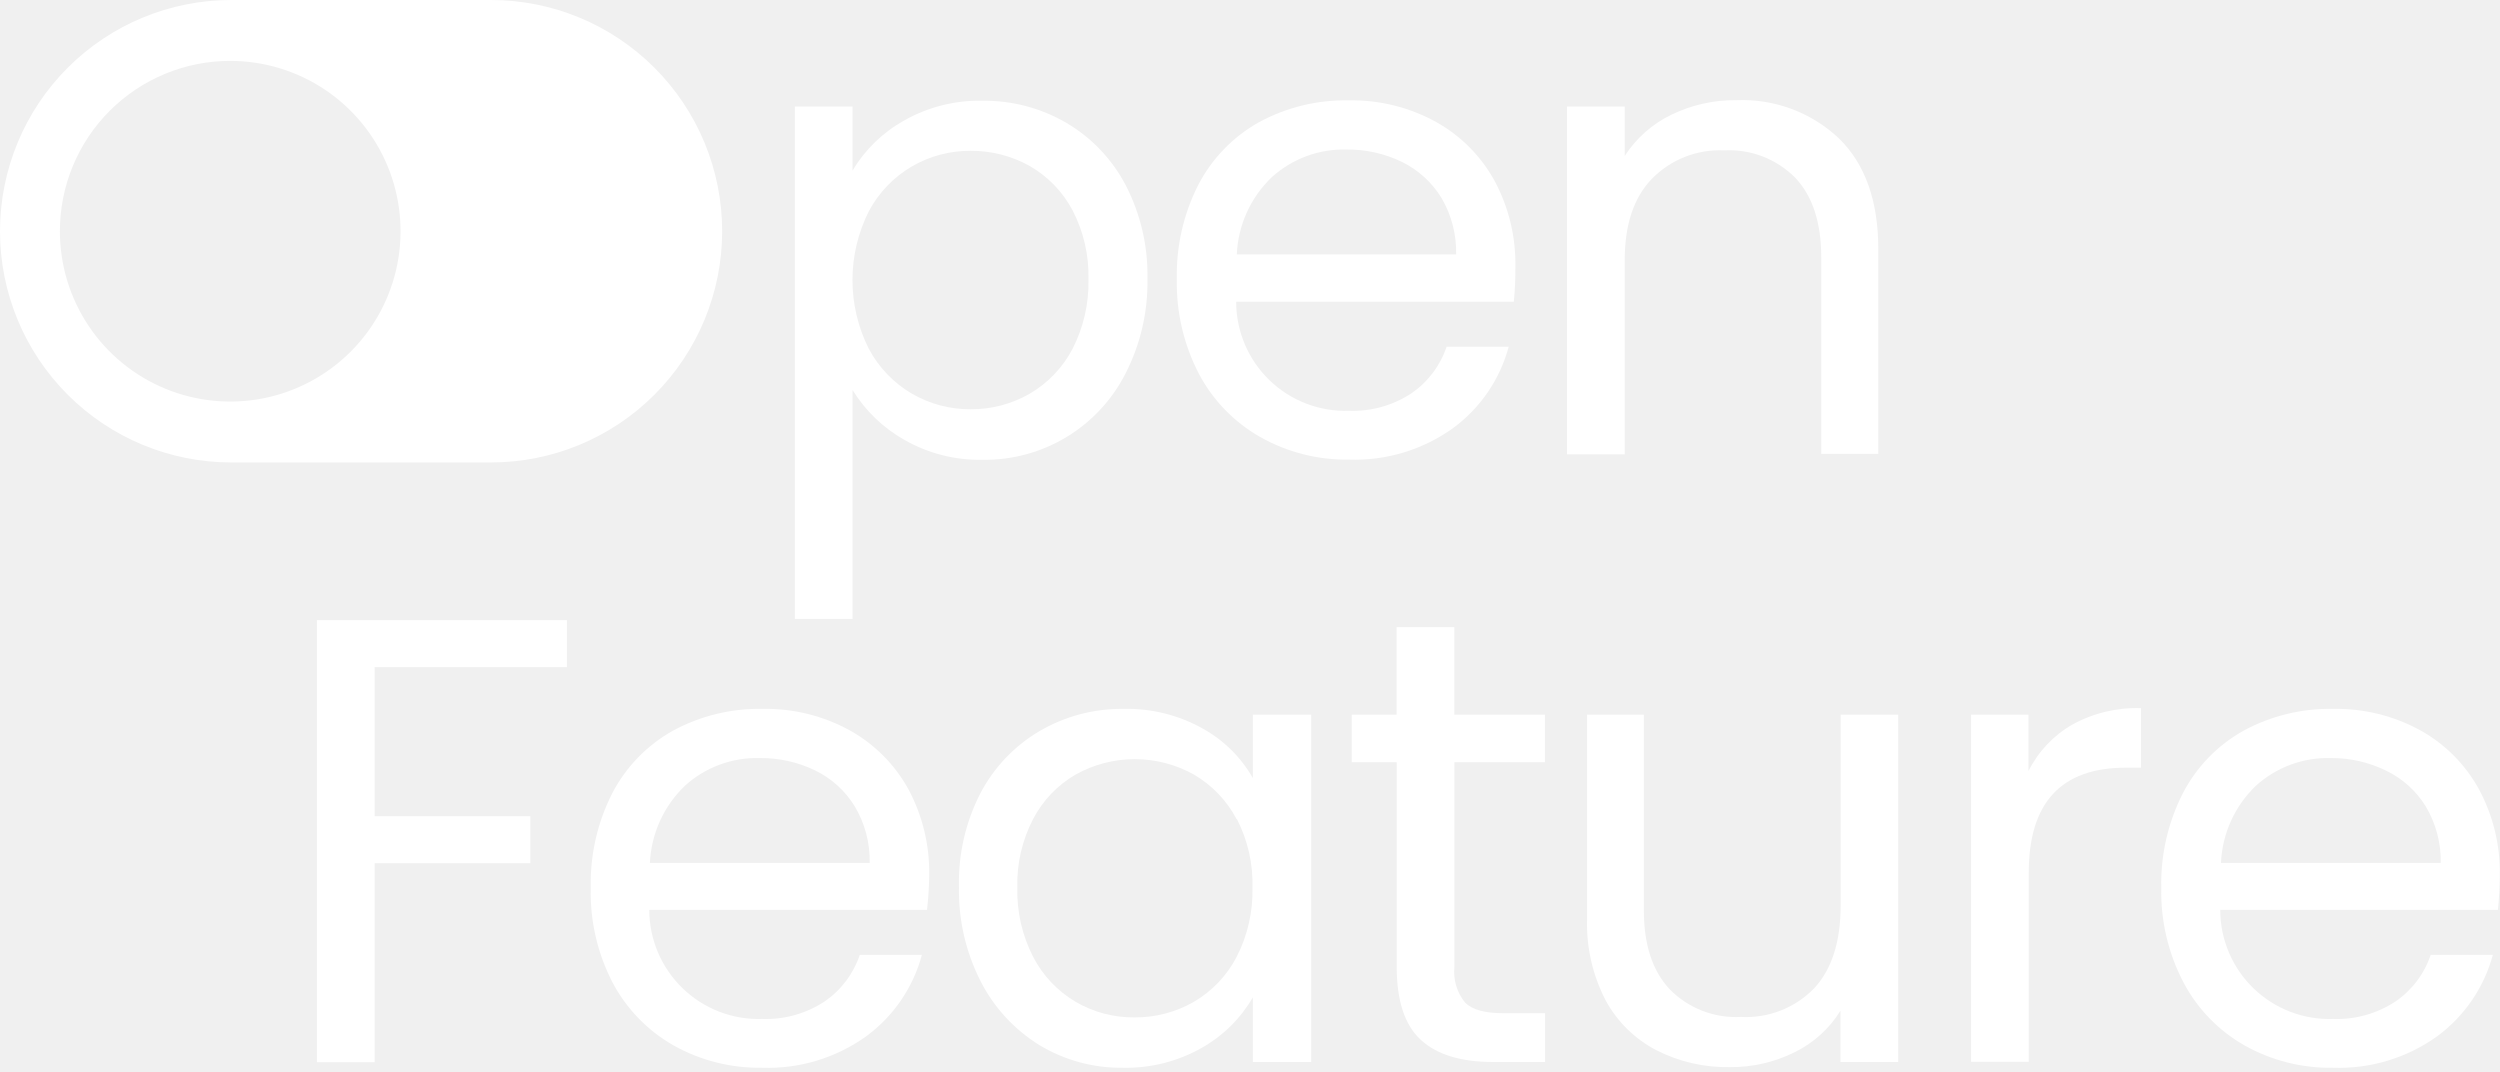
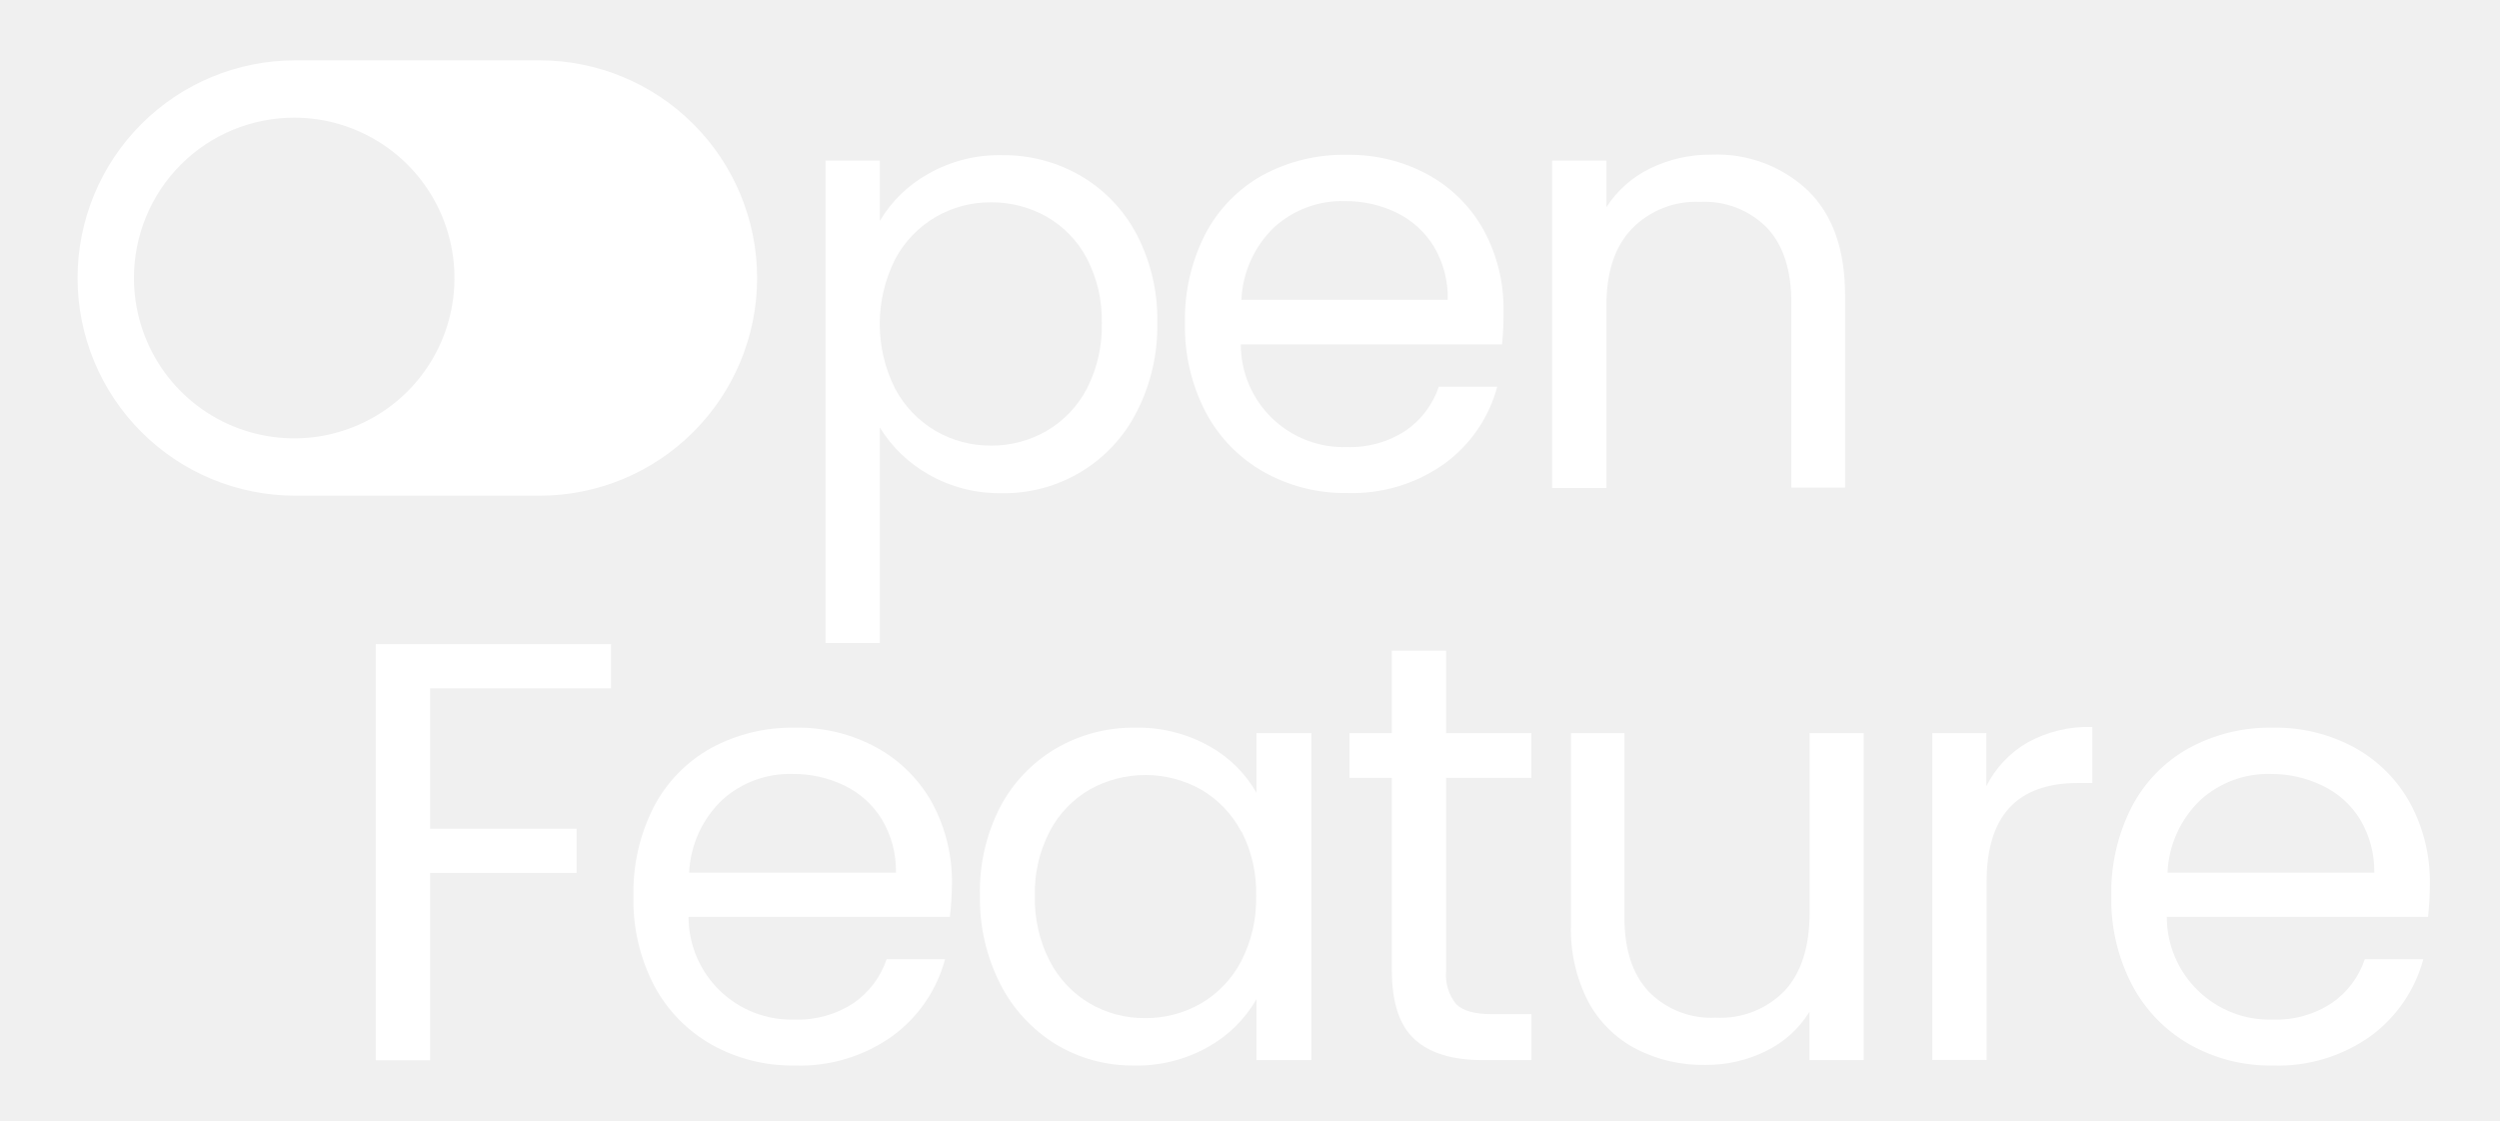
- <svg xmlns="http://www.w3.org/2000/svg" width="273" height="117" viewBox="0 0 273 117" fill="none">
-   <path d="M25.25 50.5L53.61 50.5C60.307 50.5 66.729 47.84 71.464 43.104C76.2 38.369 78.86 31.947 78.86 25.25C78.86 18.553 76.2 12.131 71.464 7.396C66.729 2.66 60.307 0 53.61 0L25.25 0C18.553 0 12.131 2.66 7.396 7.396C2.66 12.131 0 18.553 0 25.25C0 31.947 2.66 38.369 7.396 43.104C12.131 47.84 18.553 50.5 25.25 50.5ZM25.14 6.65C28.819 6.65 32.415 7.741 35.474 9.785C38.532 11.829 40.916 14.733 42.324 18.132C43.732 21.531 44.1 25.271 43.383 28.879C42.665 32.487 40.893 35.801 38.292 38.402C35.691 41.003 32.377 42.775 28.769 43.493C25.161 44.21 21.421 43.842 18.022 42.434C14.623 41.026 11.718 38.642 9.675 35.584C7.631 32.525 6.54 28.929 6.54 25.25C6.539 22.804 7.02 20.381 7.957 18.121C8.894 15.861 10.267 13.809 11.999 12.081C13.731 10.353 15.786 8.984 18.048 8.052C20.31 7.12 22.734 6.643 25.18 6.65H25.14Z" fill="white" />
-   <path d="M98.68 13.19C101.301 11.69 104.281 10.933 107.3 11C110.521 10.963 113.691 11.803 116.47 13.43C119.222 15.054 121.463 17.416 122.94 20.25C124.565 23.404 125.376 26.913 125.3 30.46C125.365 34.022 124.555 37.545 122.94 40.72C121.487 43.611 119.249 46.034 116.484 47.712C113.718 49.39 110.535 50.256 107.3 50.21C104.305 50.27 101.35 49.517 98.75 48.03C96.438 46.723 94.494 44.851 93.1 42.59V67.59H86.8V11.63H93.1V18.63C94.448 16.357 96.373 14.48 98.68 13.19ZM117.13 22.98C116.061 20.952 114.438 19.27 112.45 18.13C110.475 17.023 108.244 16.45 105.98 16.47C103.733 16.455 101.523 17.042 99.58 18.17C97.585 19.338 95.954 21.038 94.87 23.08C93.7 25.407 93.09 27.975 93.09 30.58C93.09 33.185 93.7 35.753 94.87 38.08C95.954 40.122 97.585 41.822 99.58 42.99C101.523 44.118 103.733 44.705 105.98 44.69C108.25 44.71 110.483 44.123 112.45 42.99C114.441 41.827 116.063 40.124 117.13 38.08C118.327 35.736 118.922 33.131 118.86 30.5C118.927 27.887 118.332 25.3 117.13 22.98Z" fill="white" />
-   <path d="M165.31 32.95H134.99C134.99 34.549 135.313 36.131 135.937 37.603C136.561 39.075 137.476 40.406 138.625 41.517C139.775 42.628 141.136 43.497 142.628 44.071C144.12 44.645 145.712 44.914 147.31 44.86C149.726 44.945 152.109 44.278 154.13 42.95C155.927 41.714 157.274 39.928 157.97 37.86H164.75C163.793 41.434 161.644 44.574 158.66 46.76C155.359 49.124 151.368 50.33 147.31 50.19C143.915 50.241 140.567 49.389 137.61 47.72C134.775 46.108 132.458 43.721 130.93 40.84C129.267 37.648 128.435 34.088 128.51 30.49C128.429 26.909 129.236 23.363 130.86 20.17C132.354 17.303 134.651 14.933 137.47 13.35C140.474 11.718 143.851 10.894 147.27 10.96C150.605 10.895 153.899 11.709 156.82 13.32C159.526 14.826 161.749 17.07 163.23 19.79C164.758 22.652 165.532 25.856 165.48 29.1C165.491 30.385 165.434 31.671 165.31 32.95ZM157.42 21.63C156.383 19.927 154.881 18.557 153.09 17.68C151.203 16.765 149.128 16.302 147.03 16.33C144.036 16.25 141.125 17.325 138.9 19.33C136.574 21.543 135.198 24.572 135.06 27.78H159.01C159.06 25.622 158.509 23.493 157.42 21.63Z" fill="white" />
-   <path d="M200.82 15.12C203.68 17.92 205.11 21.947 205.11 27.2V49.56H198.88V28.1C198.88 24.32 197.94 21.42 196.05 19.42C195.041 18.401 193.829 17.606 192.491 17.089C191.154 16.572 189.722 16.344 188.29 16.42C186.824 16.349 185.36 16.591 183.995 17.129C182.629 17.667 181.394 18.489 180.37 19.54C178.37 21.62 177.387 24.643 177.42 28.61V49.61H171.12V11.63H177.42V17.03C178.671 15.091 180.432 13.534 182.51 12.53C184.721 11.455 187.152 10.911 189.61 10.94C191.663 10.852 193.713 11.177 195.638 11.895C197.564 12.612 199.326 13.709 200.82 15.12Z" fill="white" />
-   <path d="M61.91 67.72V72.85H40.91V89.13H57.91V94.26H40.91V115.99H34.61V67.72H61.91Z" fill="white" />
-   <path d="M101.23 99.36H70.9C70.903 100.959 71.227 102.541 71.853 104.012C72.48 105.483 73.395 106.813 74.545 107.924C75.695 109.035 77.056 109.904 78.548 110.478C80.04 111.053 81.632 111.322 83.23 111.27C85.646 111.355 88.029 110.688 90.05 109.36C91.847 108.124 93.194 106.338 93.89 104.27H100.67C99.713 107.844 97.565 110.984 94.58 113.17C91.278 115.533 87.288 116.739 83.23 116.6C79.852 116.656 76.519 115.818 73.57 114.17C70.732 112.561 68.414 110.174 66.89 107.29C65.237 104.096 64.418 100.536 64.51 96.94C64.429 93.359 65.236 89.813 66.86 86.62C68.352 83.751 70.649 81.381 73.47 79.8C76.474 78.166 79.851 77.343 83.27 77.41C86.605 77.345 89.899 78.159 92.82 79.77C95.524 81.279 97.747 83.522 99.23 86.24C100.75 89.105 101.521 92.307 101.47 95.55C101.456 96.823 101.376 98.095 101.23 99.36ZM93.33 88.04C92.294 86.35 90.794 84.993 89.01 84.13C87.122 83.216 85.047 82.754 82.95 82.78C79.955 82.7 77.045 83.774 74.82 85.78C72.495 87.995 71.116 91.022 70.97 94.23H94.97C95.017 92.053 94.449 89.908 93.33 88.04Z" fill="white" />
-   <path d="M107.04 86.66C108.517 83.826 110.758 81.464 113.51 79.84C116.292 78.211 119.466 77.371 122.69 77.41C125.714 77.337 128.702 78.08 131.34 79.56C133.623 80.825 135.515 82.693 136.81 84.96V78.04H143.18V115.97H136.81V108.91C135.479 111.211 133.556 113.114 131.24 114.42C128.616 115.911 125.637 116.664 122.62 116.6C119.412 116.642 116.257 115.786 113.51 114.13C110.761 112.432 108.533 110.011 107.07 107.13C105.461 103.96 104.654 100.444 104.72 96.89C104.628 93.34 105.425 89.823 107.04 86.66ZM135.04 89.46C133.973 87.427 132.355 85.735 130.37 84.58C128.397 83.478 126.175 82.9 123.915 82.9C121.655 82.9 119.433 83.478 117.46 84.58C115.486 85.725 113.877 87.407 112.82 89.43C111.619 91.737 111.024 94.31 111.09 96.91C111.024 99.542 111.619 102.148 112.82 104.49C113.875 106.53 115.483 108.231 117.46 109.4C119.411 110.537 121.633 111.124 123.89 111.1C126.163 111.12 128.4 110.533 130.37 109.4C132.36 108.238 133.98 106.536 135.04 104.49C136.232 102.17 136.827 99.588 136.77 96.98C136.85 94.371 136.268 91.784 135.08 89.46H135.04Z" fill="white" />
-   <path d="M158.82 83.23V105.59C158.75 106.287 158.818 106.992 159.021 107.663C159.223 108.333 159.556 108.958 160 109.5C160.78 110.26 162.15 110.64 164.09 110.64H168.72V115.97H163.05C159.54 115.97 156.91 115.17 155.15 113.55C153.39 111.93 152.52 109.28 152.52 105.55V83.23H147.61V78.04H152.51V68.48H158.81V78.04H168.71V83.23H158.82Z" fill="white" />
-   <path d="M207.28 78.04V115.97H200.98V110.37C199.773 112.32 198.04 113.891 195.98 114.9C193.779 115.997 191.349 116.555 188.89 116.53C186.113 116.584 183.365 115.952 180.89 114.69C178.518 113.461 176.574 111.544 175.31 109.19C173.891 106.433 173.203 103.359 173.31 100.26V78.04H179.51V99.43C179.51 103.17 180.457 106.043 182.35 108.05C183.356 109.07 184.567 109.864 185.903 110.381C187.239 110.898 188.67 111.126 190.1 111.05C191.579 111.131 193.058 110.895 194.438 110.357C195.818 109.819 197.067 108.991 198.1 107.93C200.03 105.86 201 102.83 201 98.86V78.04H207.28Z" fill="white" />
-   <path d="M226.29 79.13C228.585 77.864 231.18 77.242 233.8 77.33V83.83H232.14C225.067 83.83 221.533 87.66 221.54 95.32V115.95H215.24V78.04H221.51V84.2C222.57 82.076 224.233 80.313 226.29 79.13Z" fill="white" />
-   <path d="M272.77 99.36H242.45C242.45 100.959 242.772 102.541 243.397 104.013C244.021 105.485 244.936 106.816 246.085 107.927C247.235 109.038 248.596 109.907 250.088 110.481C251.58 111.055 253.172 111.324 254.77 111.27C257.187 111.358 259.571 110.69 261.59 109.36C263.391 108.128 264.74 106.34 265.43 104.27H272.22C271.256 107.84 269.109 110.978 266.13 113.17C262.825 115.534 258.831 116.74 254.77 116.6C251.395 116.658 248.065 115.819 245.12 114.17C242.282 112.561 239.964 110.174 238.44 107.29C236.769 104.1 235.933 100.54 236.01 96.94C235.932 93.358 236.743 89.812 238.37 86.62C239.858 83.749 242.157 81.377 244.98 79.8C247.981 78.168 251.355 77.344 254.77 77.41C258.108 77.346 261.405 78.159 264.33 79.77C267.034 81.276 269.253 83.52 270.73 86.24C272.258 89.102 273.032 92.306 272.98 95.55C272.976 96.823 272.906 98.094 272.77 99.36ZM264.88 88.04C263.832 86.342 262.314 84.984 260.51 84.13C258.641 83.223 256.587 82.761 254.51 82.78C251.512 82.699 248.598 83.773 246.37 85.78C244.044 87.993 242.668 91.022 242.53 94.23H266.53C266.569 92.053 265.998 89.909 264.88 88.04Z" fill="white" />
+ <svg xmlns="http://www.w3.org/2000/svg" width="290" height="130" viewBox="0 0 290 130" fill="none">
+   <path d="M34.25 57.5L62.61 57.5C69.307 57.5 75.729 54.84 80.464 50.104C85.2 45.369 87.86 38.947 87.86 32.25C87.86 25.553 85.2 19.131 80.464 14.396C75.729 9.66 69.307 7 62.61 7L34.25 7C27.553 7 21.131 9.66 16.395 14.396C11.66 19.131 9 25.553 9 32.25C9 38.947 11.66 45.369 16.395 50.104C21.131 54.84 27.553 57.5 34.25 57.5ZM34.14 13.65C37.819 13.65 41.415 14.741 44.474 16.785C47.532 18.828 49.916 21.733 51.324 25.132C52.732 28.531 53.1 32.271 52.383 35.879C51.665 39.487 49.893 42.801 47.292 45.402C44.691 48.003 41.377 49.775 37.769 50.493C34.161 51.21 30.421 50.842 27.022 49.434C23.623 48.026 20.718 45.642 18.675 42.584C16.631 39.525 15.54 35.929 15.54 32.25C15.539 29.804 16.02 27.381 16.957 25.121C17.894 22.861 19.267 20.809 20.999 19.081C22.731 17.353 24.786 15.984 27.048 15.052C29.31 14.12 31.734 13.643 34.18 13.65H34.14Z" fill="white" />
+   <path d="M107.68 20.19C110.301 18.69 113.281 17.933 116.3 18C119.521 17.962 122.691 18.803 125.47 20.43C128.222 22.054 130.463 24.416 131.94 27.25C133.565 30.404 134.376 33.913 134.3 37.46C134.365 41.022 133.555 44.545 131.94 47.72C130.487 50.611 128.249 53.034 125.484 54.712C122.718 56.39 119.535 57.256 116.3 57.21C113.305 57.27 110.35 56.517 107.75 55.03C105.438 53.723 103.494 51.851 102.1 49.59V74.59H95.8V18.63H102.1V25.63C103.448 23.357 105.373 21.48 107.68 20.19ZM126.13 29.98C125.061 27.952 123.438 26.27 121.45 25.13C119.475 24.023 117.244 23.45 114.98 23.47C112.733 23.455 110.523 24.042 108.58 25.17C106.585 26.338 104.954 28.038 103.87 30.08C102.7 32.407 102.09 34.975 102.09 37.58C102.09 40.185 102.7 42.753 103.87 45.08C104.954 47.122 106.585 48.822 108.58 49.99C110.523 51.118 112.733 51.705 114.98 51.69C117.25 51.71 119.483 51.123 121.45 49.99C123.441 48.827 125.063 47.124 126.13 45.08C127.327 42.736 127.922 40.131 127.86 37.5C127.927 34.888 127.332 32.3 126.13 29.98Z" fill="white" />
+   <path d="M174.31 39.95H143.99C143.99 41.549 144.313 43.131 144.937 44.603C145.561 46.075 146.476 47.406 147.625 48.517C148.775 49.628 150.136 50.497 151.628 51.071C153.12 51.645 154.712 51.914 156.31 51.86C158.726 51.945 161.109 51.278 163.13 49.95C164.927 48.714 166.274 46.928 166.97 44.86H173.75C172.793 48.434 170.644 51.574 167.66 53.76C164.359 56.124 160.368 57.33 156.31 57.19C152.915 57.241 149.567 56.389 146.61 54.72C143.775 53.108 141.458 50.721 139.93 47.84C138.267 44.648 137.435 41.088 137.51 37.49C137.429 33.909 138.236 30.363 139.86 27.17C141.354 24.303 143.651 21.933 146.47 20.35C149.474 18.718 152.851 17.894 156.27 17.96C159.605 17.895 162.899 18.709 165.82 20.32C168.526 21.826 170.749 24.07 172.23 26.79C173.758 29.652 174.532 32.856 174.48 36.1C174.491 37.385 174.434 38.67 174.31 39.95ZM166.42 28.63C165.383 26.927 163.881 25.557 162.09 24.68C160.203 23.765 158.128 23.302 156.03 23.33C153.036 23.25 150.125 24.325 147.9 26.33C145.574 28.543 144.198 31.572 144.06 34.78H168.01C168.06 32.622 167.509 30.493 166.42 28.63Z" fill="white" />
+   <path d="M209.82 22.12C212.68 24.92 214.11 28.947 214.11 34.2V56.56H207.88V35.1C207.88 31.32 206.94 28.42 205.05 26.42C204.041 25.401 202.829 24.606 201.491 24.089C200.154 23.572 198.722 23.344 197.29 23.42C195.824 23.349 194.36 23.591 192.995 24.129C191.629 24.667 190.394 25.489 189.37 26.54C187.37 28.62 186.387 31.643 186.42 35.61V56.61H180.12V18.63H186.42V24.03C187.671 22.09 189.432 20.534 191.51 19.53C193.721 18.455 196.152 17.911 198.61 17.94C200.663 17.852 202.713 18.177 204.638 18.895C206.564 19.612 208.326 20.709 209.82 22.12Z" fill="white" />
+   <path d="M70.91 74.72V79.85H49.91V96.13H66.91V101.26H49.91V122.99H43.61V74.72H70.91Z" fill="white" />
+   <path d="M110.23 106.36H79.9C79.903 107.959 80.227 109.541 80.853 111.012C81.48 112.483 82.395 113.813 83.545 114.924C84.695 116.035 86.056 116.904 87.548 117.478C89.04 118.053 90.632 118.322 92.23 118.27C94.646 118.355 97.029 117.688 99.05 116.36C100.847 115.124 102.194 113.338 102.89 111.27H109.67C108.713 114.844 106.565 117.984 103.58 120.17C100.278 122.533 96.288 123.739 92.23 123.6C88.852 123.656 85.519 122.818 82.57 121.17C79.732 119.561 77.414 117.174 75.89 114.29C74.237 111.096 73.418 107.536 73.51 103.94C73.429 100.359 74.236 96.813 75.86 93.62C77.352 90.751 79.649 88.381 82.47 86.8C85.474 85.166 88.851 84.343 92.27 84.41C95.605 84.345 98.899 85.159 101.82 86.77C104.524 88.279 106.747 90.522 108.23 93.24C109.75 96.105 110.521 99.307 110.47 102.55C110.456 103.823 110.376 105.095 110.23 106.36ZM102.33 95.04C101.294 93.35 99.794 91.993 98.01 91.13C96.122 90.216 94.047 89.754 91.95 89.78C88.955 89.7 86.045 90.774 83.82 92.78C81.495 94.995 80.116 98.022 79.97 101.23H103.97C104.017 99.053 103.449 96.908 102.33 95.04Z" fill="white" />
+   <path d="M116.04 93.66C117.517 90.826 119.758 88.464 122.51 86.84C125.292 85.211 128.466 84.371 131.69 84.41C134.714 84.337 137.702 85.08 140.34 86.56C142.623 87.825 144.515 89.693 145.81 91.96V85.04H152.18V122.97H145.81V115.91C144.479 118.211 142.556 120.114 140.24 121.42C137.616 122.911 134.637 123.664 131.62 123.6C128.412 123.642 125.257 122.786 122.51 121.13C119.761 119.432 117.533 117.011 116.07 114.13C114.461 110.96 113.654 107.444 113.72 103.89C113.628 100.34 114.425 96.823 116.04 93.66ZM144.04 96.46C142.973 94.427 141.355 92.735 139.37 91.58C137.397 90.478 135.175 89.9 132.915 89.9C130.655 89.9 128.433 90.478 126.46 91.58C124.486 92.725 122.877 94.407 121.82 96.43C120.619 98.737 120.024 101.31 120.09 103.91C120.024 106.542 120.619 109.148 121.82 111.49C122.875 113.53 124.483 115.231 126.46 116.4C128.411 117.537 130.633 118.124 132.89 118.1C135.163 118.12 137.4 117.533 139.37 116.4C141.36 115.238 142.98 113.536 144.04 111.49C145.232 109.17 145.827 106.588 145.77 103.98C145.85 101.371 145.268 98.784 144.08 96.46H144.04Z" fill="white" />
+   <path d="M167.82 90.23V112.59C167.75 113.287 167.818 113.992 168.021 114.662C168.223 115.333 168.556 115.958 169 116.5C169.78 117.26 171.15 117.64 173.09 117.64H177.72V122.97H172.05C168.54 122.97 165.91 122.17 164.15 120.55C162.39 118.93 161.52 116.28 161.52 112.55V90.23H156.61V85.04H161.51V75.48H167.81V85.04H177.71V90.23H167.82Z" fill="white" />
+   <path d="M216.28 85.04V122.97H209.98V117.37C208.773 119.32 207.04 120.891 204.98 121.9C202.779 122.997 200.349 123.555 197.89 123.53C195.113 123.584 192.365 122.952 189.89 121.69C187.518 120.461 185.574 118.544 184.31 116.19C182.891 113.433 182.203 110.359 182.31 107.26V85.04H188.51V106.43C188.51 110.17 189.457 113.043 191.35 115.05C192.356 116.07 193.567 116.864 194.903 117.381C196.239 117.898 197.67 118.126 199.1 118.05C200.579 118.131 202.058 117.895 203.438 117.357C204.818 116.819 206.067 115.991 207.1 114.93C209.03 112.86 210 109.83 210 105.86V85.04H216.28Z" fill="white" />
+   <path d="M235.29 86.13C237.585 84.864 240.18 84.242 242.8 84.33V90.83H241.14C234.067 90.83 230.533 94.66 230.54 102.32V122.95H224.24V85.04H230.51V91.2C231.57 89.076 233.233 87.313 235.29 86.13Z" fill="white" />
+   <path d="M281.77 106.36H251.45C251.45 107.959 251.772 109.541 252.397 111.013C253.021 112.485 253.936 113.816 255.085 114.927C256.235 116.038 257.596 116.907 259.088 117.481C260.58 118.055 262.172 118.324 263.77 118.27C266.187 118.358 268.571 117.69 270.59 116.36C272.391 115.128 273.74 113.34 274.43 111.27H281.22C280.256 114.84 278.109 117.978 275.13 120.17C271.825 122.534 267.831 123.74 263.77 123.6C260.395 123.658 257.065 122.819 254.12 121.17C251.282 119.561 248.964 117.174 247.44 114.29C245.769 111.1 244.933 107.54 245.01 103.94C244.932 100.358 245.743 96.812 247.37 93.62C248.858 90.749 251.157 88.377 253.98 86.8C256.981 85.168 260.355 84.344 263.77 84.41C267.108 84.346 270.405 85.159 273.33 86.77C276.034 88.276 278.253 90.52 279.73 93.24C281.258 96.102 282.032 99.306 281.98 102.55C281.976 103.823 281.906 105.094 281.77 106.36ZM273.88 95.04C272.832 93.342 271.314 91.984 269.51 91.13C267.641 90.223 265.587 89.761 263.51 89.78C260.512 89.699 257.598 90.773 255.37 92.78C253.044 94.993 251.668 98.022 251.53 101.23H275.53C275.569 99.053 274.998 96.909 273.88 95.04Z" fill="white" />
</svg>
